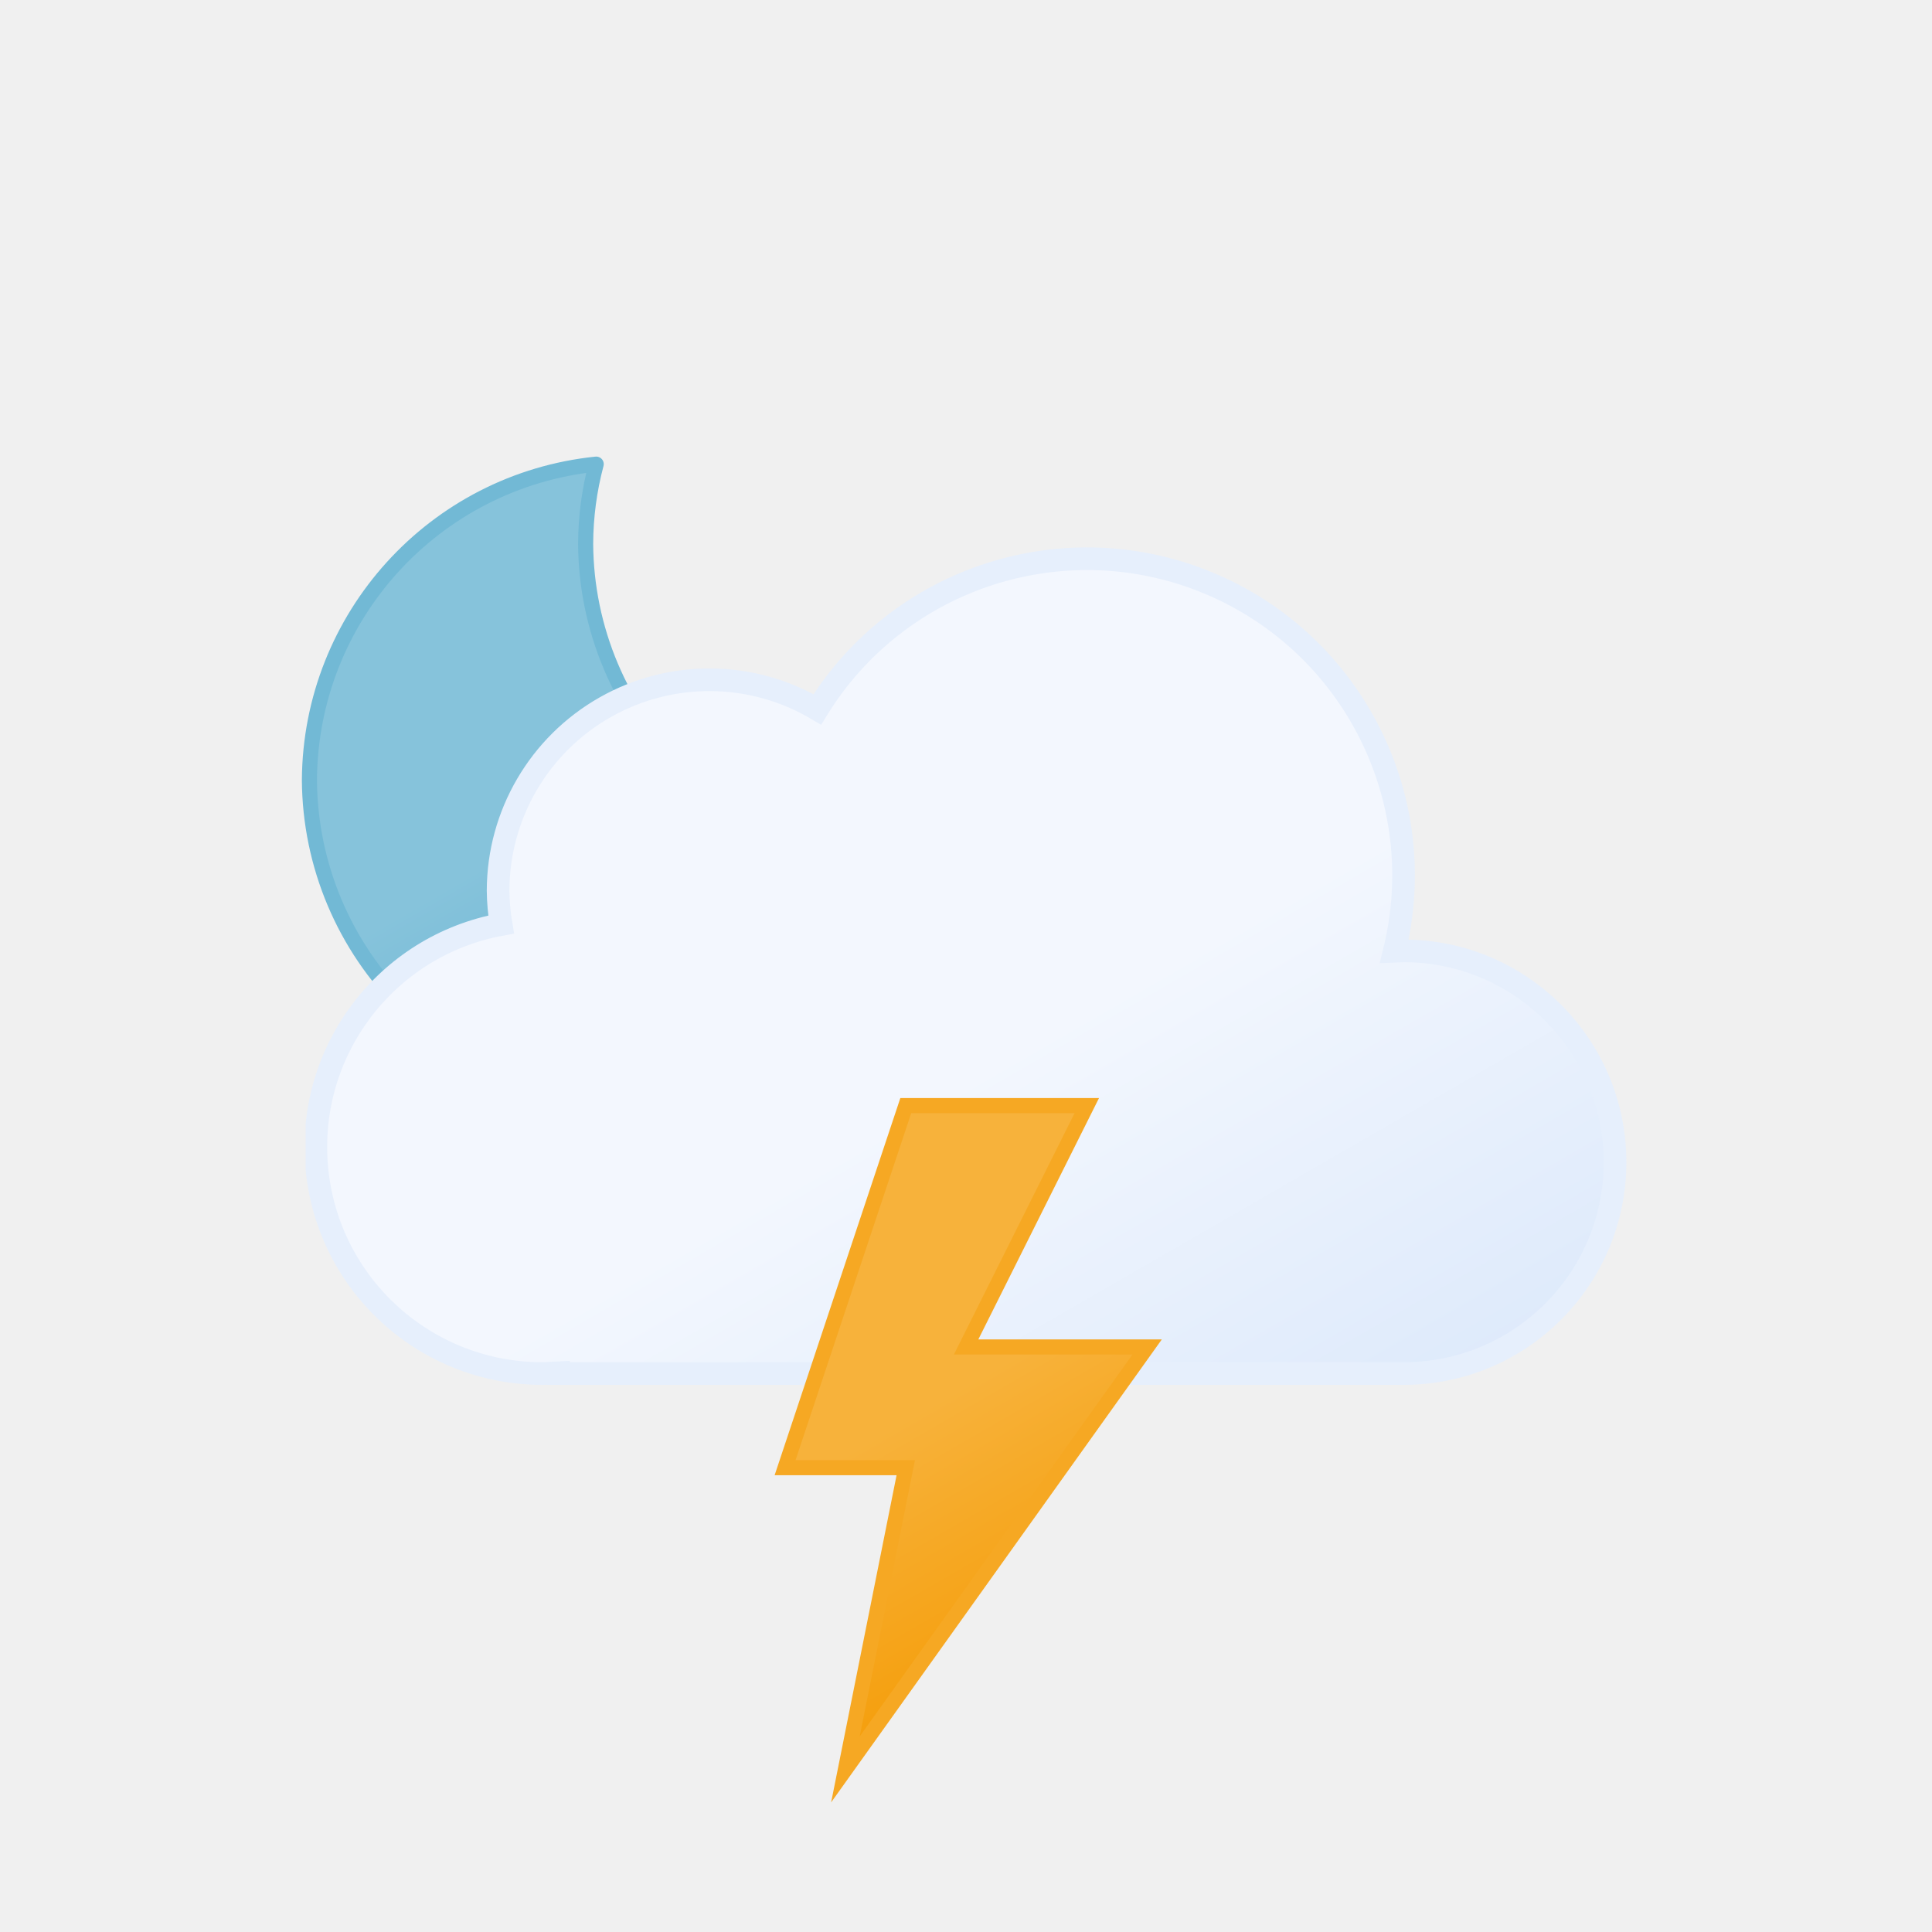
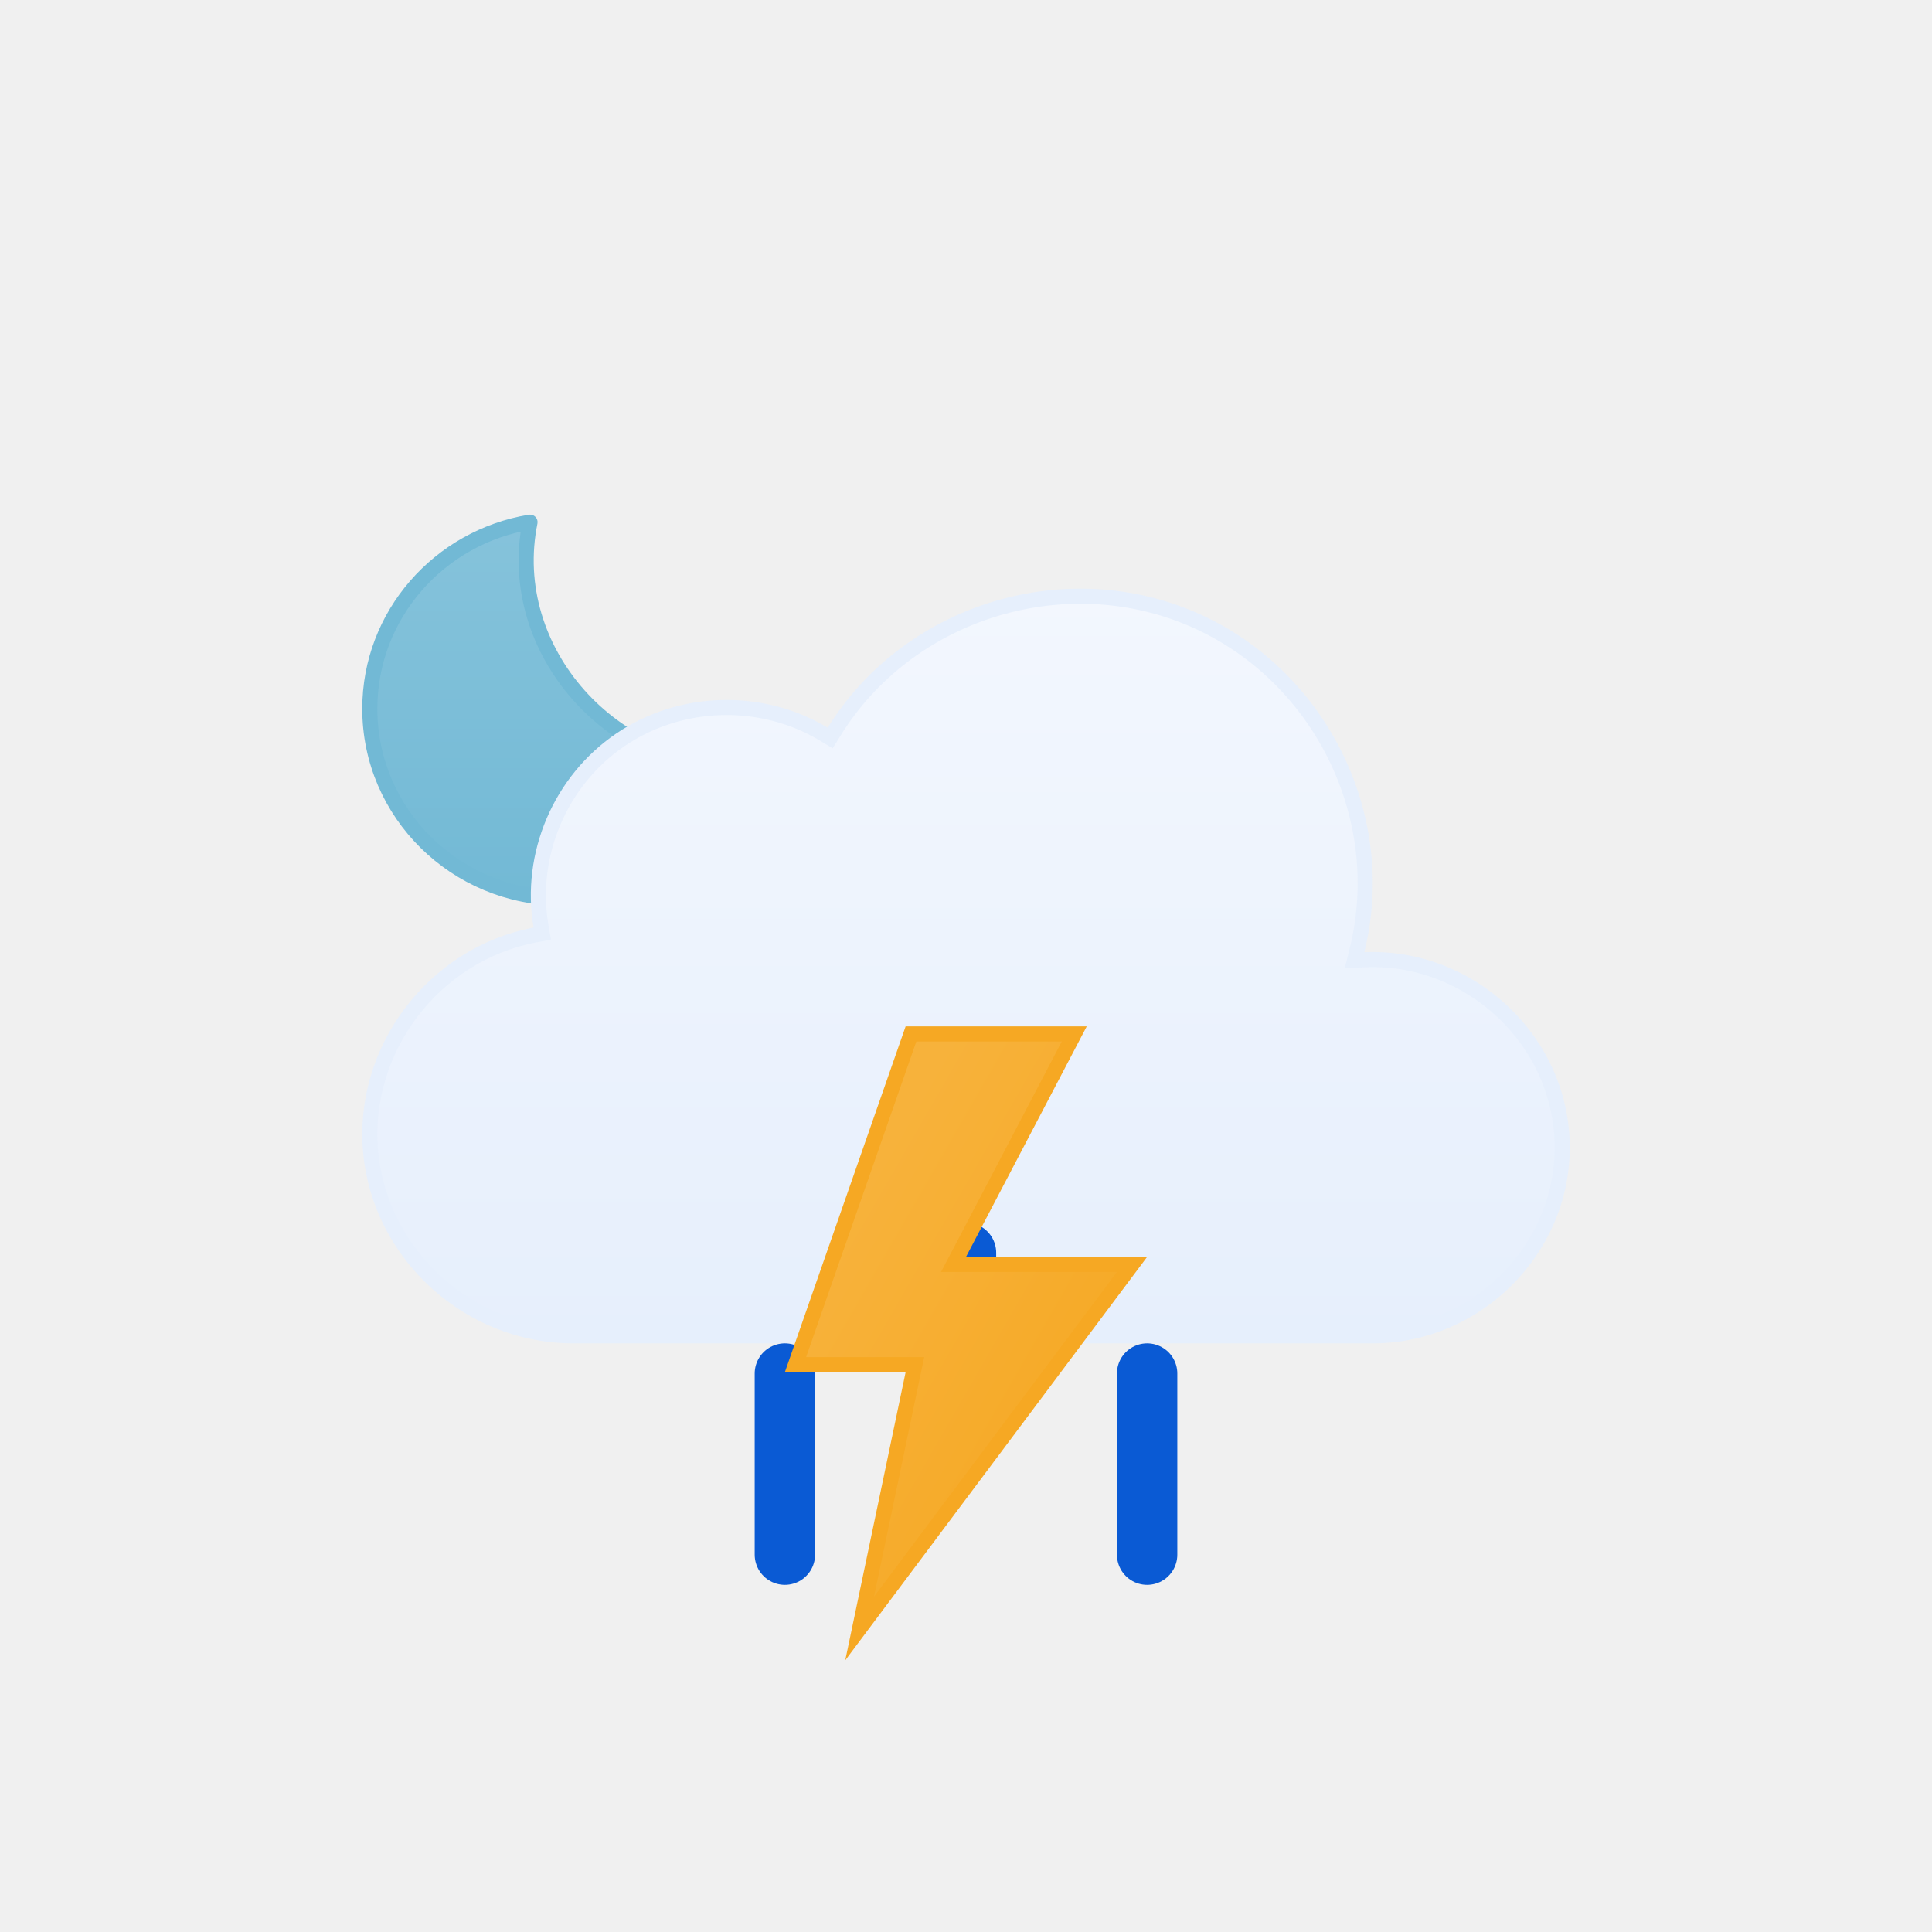
- <svg xmlns="http://www.w3.org/2000/svg" xmlns:xlink="http://www.w3.org/1999/xlink" viewBox="0 0 512 512">
+ <svg xmlns="http://www.w3.org/2000/svg" viewBox="0 0 128 128" fill="none">
+   <g id="thunderstorms-night-rain" clip-path="url(#clip0_1858_9939)">
+     <g id="Sky">
+       <g id="Moon">
+         <path id="Moon_2" d="M35.115 34.595C33.378 43.163 40.753 51.214 49.313 50.783C47.673 55.834 42.889 59.5 37.218 59.5C30.188 59.5 24.5 53.879 24.5 46.959C24.5 40.745 29.088 35.584 35.115 34.595Z" fill="url(#paint0_linear_1858_9939)" stroke="#72B9D5" stroke-linecap="round" stroke-linejoin="round" />
+       </g>
+       <g id="Clouds">
+         <g id="Cloud">
+           <path id="Cloud_2" d="M55.263 48.475C60.123 40.611 70.298 37.38 78.815 40.943C87.322 44.502 92.138 54.003 89.903 62.965L89.742 63.614L90.411 63.585C97.421 63.279 103.5 68.992 103.5 76.028C103.5 82.84 97.772 88.5 90.977 88.5H37.954C31.128 88.502 25.203 83.171 24.559 76.36C23.916 69.552 28.737 63.212 35.443 61.945L35.926 61.853L35.843 61.369C35.026 56.624 37.126 51.717 41.105 49.013C45.095 46.301 50.446 46.154 54.58 48.64L55.003 48.895L55.263 48.475Z" fill="url(#paint1_linear_1858_9939)" stroke="#E6EFFC" stroke-miterlimit="10" />
+         </g>
+       </g>
+     </g>
+     <g id="Precipitation">
+       <g id="Raindrops">
+         <path id="Raindrop 1" d="M52 83V95" stroke="#0A5AD4" stroke-width="4" stroke-linecap="round" transform="translate(0, 8)" />
+         <path id="Raindrop 2" d="M64 83V95" stroke="#0A5AD4" stroke-width="4" stroke-linecap="round" transform="translate(0, 0)" />
+         <path id="Raindrop 3" d="M76 83V95" stroke="#0A5AD4" stroke-width="4" stroke-linecap="round" transform="translate(0, 8)" />
+       </g>
+     </g>
+     <g id="Lightning">
+       <path id="Lightning Bolt" d="M71.173 68.5L63.557 83.041L63.173 83.772H75.002L56.952 107.892L60.489 91.012L60.616 90.409H52.704L60.355 68.5H71.173Z" fill="url(#paint2_linear_1858_9939)" stroke="#F6A823" stroke-miterlimit="10" />
+     </g>
+   </g>
  <defs>
-     <linearGradient id="a" x1="99.5" x2="232.6" y1="30.7" y2="261.4" gradientUnits="userSpaceOnUse">
-       <stop offset="0" stop-color="#f3f7fe" />
-       <stop offset=".5" stop-color="#f3f7fe" />
-       <stop offset="1" stop-color="#deeafb" />
+     <linearGradient id="paint0_linear_1858_9939" x1="37" y1="34" x2="37" y2="60" gradientUnits="userSpaceOnUse">
+       <stop stop-color="#86C3DB" />
+       <stop offset="1" stop-color="#72B9D5" />
    </linearGradient>
-     <linearGradient id="b" x1="8.7" x2="80.9" y1="17.1" y2="142.1" gradientUnits="userSpaceOnUse">
-       <stop offset="0" stop-color="#f7b23b" />
-       <stop offset=".5" stop-color="#f7b23b" />
-       <stop offset="1" stop-color="#f59e0b" />
+     <linearGradient id="paint1_linear_1858_9939" x1="64.001" y1="39" x2="64.001" y2="89" gradientUnits="userSpaceOnUse">
+       <stop stop-color="#F3F7FE" />
+       <stop offset="1" stop-color="#E6EFFC" />
    </linearGradient>
-     <linearGradient id="c" x1="34.7" x2="119.2" y1="18.6" y2="165" gradientUnits="userSpaceOnUse">
-       <stop offset="0" stop-color="#86c3db" />
-       <stop offset=".5" stop-color="#86c3db" />
-       <stop offset="1" stop-color="#5eafcf" />
+     <linearGradient id="paint2_linear_1858_9939" x1="64.528" y1="66.038" x2="84.414" y2="77.457" gradientUnits="userSpaceOnUse">
+       <stop stop-color="#F7B23B" />
+       <stop offset="1" stop-color="#F6A823" />
    </linearGradient>
-     <linearGradient id="d" x1="1381.3" x2="1399.5" y1="-1144.7" y2="-1097.4" gradientTransform="rotate(-9 8002.567 8233.063)" gradientUnits="userSpaceOnUse">
-       <stop offset="0" stop-color="#0b65ed" />
-       <stop offset=".5" stop-color="#0a5ad4" />
-       <stop offset="1" stop-color="#0950bc" />
-     </linearGradient>
-     <linearGradient xlink:href="#d" id="e" x1="1436.7" x2="1454.9" y1="-1137" y2="-1089.7" gradientTransform="rotate(-9 8009.537 8233.037)" />
-     <linearGradient xlink:href="#d" id="f" x1="1492.1" x2="1510.3" y1="-1129.3" y2="-1082.1" gradientTransform="rotate(-9 8016.566 8233.078)" />
-     <symbol id="h" viewBox="0 0 172 172">
-       <path fill="url(#c)" stroke="#72b9d5" stroke-linecap="round" stroke-linejoin="round" stroke-width="4" d="M160.6 107.4a84.8 84.8 0 01-85.4-84.3A83.3 83.3 0 0178 2 84.7 84.7 0 002 85.7 84.8 84.8 0 0087.4 170a85.2 85.2 0 0082.6-63.1 88 88 0 01-9.4.5Z">
-         <animateTransform additive="sum" attributeName="transform" dur="6s" repeatCount="indefinite" type="rotate" values="-15 86 86; 9 86 86; -15 86 86" />
-       </path>
-     </symbol>
-     <symbol id="i" viewBox="0 0 350 222">
-       <path fill="url(#a)" stroke="#e6effc" stroke-miterlimit="10" stroke-width="6" d="m291 107-2.5.1A83.9 83.9 0 00135.6 43 56 56 0 0051 91a56.6 56.6 0 00.8 9A60 60 0 0063 219l4-.2v.2h224a56 56 0 000-112Z" />
-     </symbol>
-     <symbol id="g" viewBox="0 0 351 246">
-       <use xlink:href="#h" width="172" height="172" />
-       <use xlink:href="#i" width="350" height="222" transform="translate(1 24)" />
-     </symbol>
-     <symbol id="j" overflow="visible" viewBox="0 0 129 57">
-       <path fill="url(#d)" stroke="#0a5ad4" stroke-miterlimit="10" d="M8.5 56.5a8 8 0 01-8-8v-40a8 8 0 0116 0v40a8 8 0 01-8 8Z" opacity="0">
-         <animateTransform id="x1" additive="sum" attributeName="transform" begin="0s; x1.end+.33s" dur=".67s" type="translate" values="0 -60; 0 60" />
-         <animate id="y1" attributeName="opacity" begin="0s; y1.end+.33s" dur=".67s" keyTimes="0; .25; 1" values="0; 1; 0" />
-       </path>
-       <path fill="url(#e)" stroke="#0a5ad4" stroke-miterlimit="10" d="M64.5 56.5a8 8 0 01-8-8v-40a8 8 0 0116 0v40a8 8 0 01-8 8Z" opacity="0">
-         <animateTransform id="x2" additive="sum" attributeName="transform" begin=".33s; x2.end+.33s" dur=".67s" type="translate" values="0 -60; 0 60" />
-         <animate id="y2" attributeName="opacity" begin=".33s; y2.end+.33s" dur=".67s" keyTimes="0; .25; 1" values="0; 1; 0" />
-       </path>
-       <path fill="url(#f)" stroke="#0a5ad4" stroke-miterlimit="10" d="M120.5 56.5a8 8 0 01-8-8v-40a8 8 0 0116 0v40a8 8 0 01-8 8Z" opacity="0">
-         <animateTransform id="x3" additive="sum" attributeName="transform" begin="-.33s; x3.end+.33s" dur=".67s" type="translate" values="0 -60; 0 60" />
-         <animate id="y3" attributeName="opacity" begin="-.33s; y3.end+.33s" dur=".67s" keyTimes="0; .25; 1" values="0; 1; 0" />
-       </path>
-     </symbol>
-     <symbol id="k" viewBox="0 0 102.7 186.8">
-       <path fill="url(#b)" stroke="#f6a823" stroke-miterlimit="10" stroke-width="4" d="m34.8 2-32 96h32l-16 80 80-112h-48l32-64h-48z">
-         <animate id="x1" attributeName="opacity" begin="0s; x1.end+.67s" dur="1.33s" keyTimes="0; .38; .5; .63; .75; .86; .94; 1" values="1; 1; 0; 1; 0; 1; 0; 1" />
-       </path>
-     </symbol>
+     <clipPath id="clip0_1858_9939">
+       <rect width="128" height="128" fill="white" />
+     </clipPath>
  </defs>
-   <use xlink:href="#g" width="351" height="246" transform="translate(80 121)" />
-   <use xlink:href="#j" width="129" height="57" transform="translate(191.5 343.5)" />
-   <use xlink:href="#k" width="102.7" height="186.7" transform="translate(205.23 291)" />
</svg>
